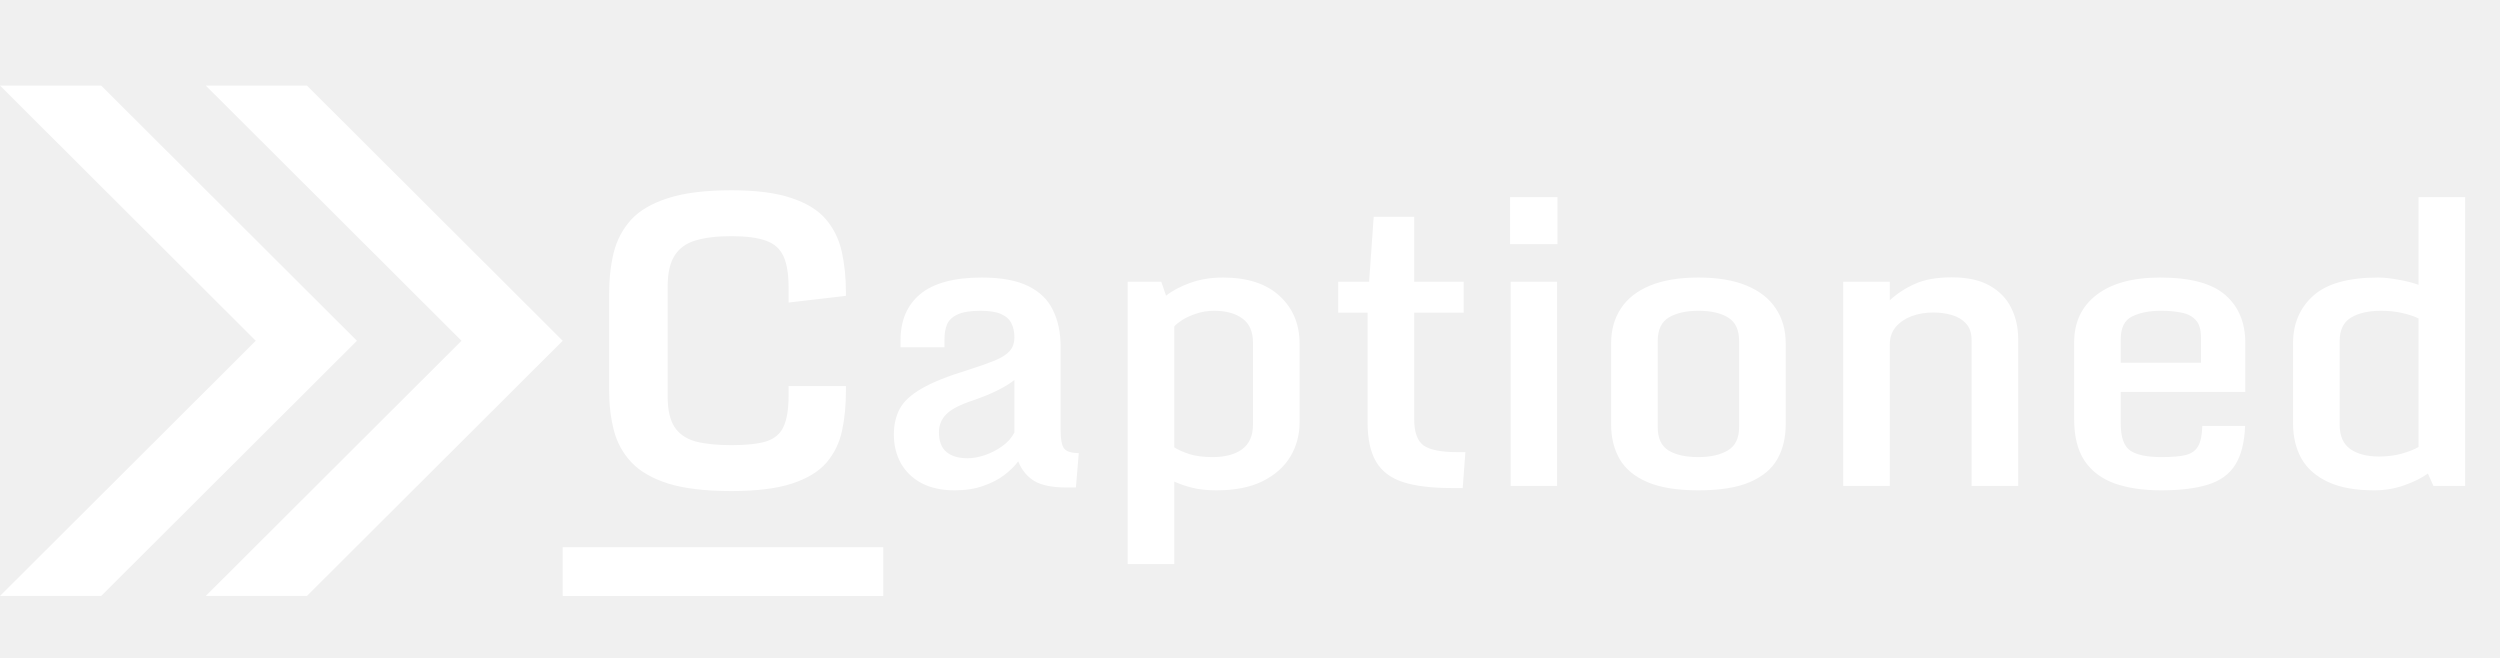
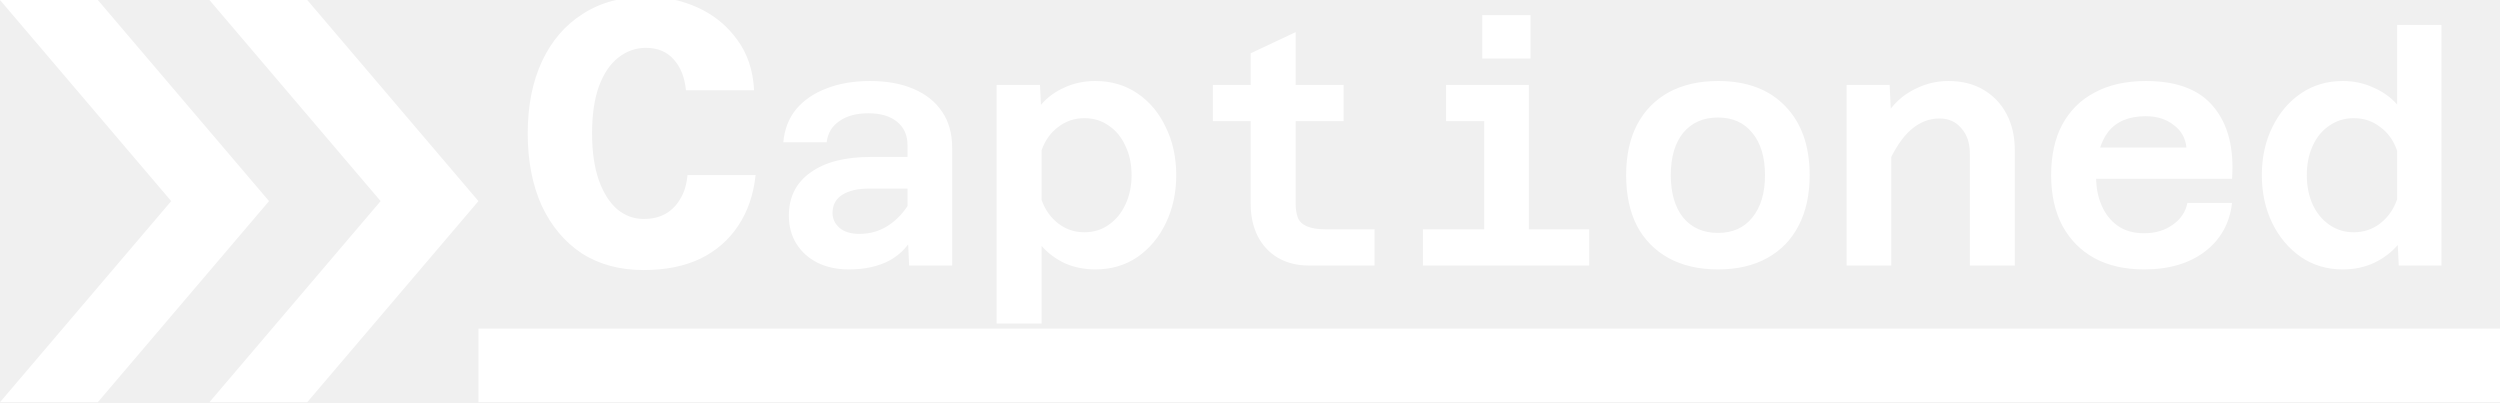
- <svg xmlns="http://www.w3.org/2000/svg" width="818" height="215" viewBox="0 0 818 215" fill="none">
-   <path d="M0 195L83.687 111.5L0 28H33.103L116.79 111.5L33.103 195H0Z" fill="white" />
-   <path d="M67.322 195L151.009 111.5L67.322 28H100.425L184.112 111.5L100.425 195H67.322Z" fill="white" />
-   <path d="M184.112 195V179.042H289V195H184.112Z" fill="white" />
-   <path d="M239.273 160.676C230.809 160.676 223.934 159.859 218.648 158.227C213.406 156.551 209.389 154.23 206.596 151.266C203.803 148.301 201.891 144.82 200.859 140.824C199.828 136.828 199.312 132.488 199.312 127.805V96.029C199.312 91.217 199.807 86.769 200.795 82.688C201.826 78.562 203.717 74.975 206.467 71.924C209.26 68.873 213.299 66.51 218.584 64.834C223.869 63.115 230.766 62.256 239.273 62.256C247.395 62.256 253.926 63.094 258.867 64.769C263.852 66.402 267.633 68.723 270.211 71.731C272.789 74.738 274.529 78.283 275.432 82.365C276.334 86.404 276.785 90.83 276.785 95.643V96.803L258.029 98.994V94.16C258.029 89.691 257.471 86.254 256.354 83.848C255.236 81.398 253.324 79.701 250.617 78.756C247.91 77.768 244.129 77.273 239.273 77.273C234.547 77.273 230.637 77.746 227.543 78.691C224.492 79.594 222.215 81.248 220.711 83.654C219.207 86.018 218.455 89.391 218.455 93.773V129.738C218.455 134.078 219.207 137.408 220.711 139.729C222.215 142.006 224.492 143.574 227.543 144.434C230.637 145.25 234.568 145.658 239.338 145.658C244.193 145.658 247.975 145.25 250.682 144.434C253.389 143.574 255.279 141.984 256.354 139.664C257.471 137.301 258.029 133.863 258.029 129.352V126.322H276.785V128.062C276.785 132.746 276.355 137.064 275.496 141.018C274.637 144.971 272.939 148.43 270.404 151.395C267.869 154.316 264.109 156.594 259.125 158.227C254.141 159.859 247.523 160.676 239.273 160.676ZM312.348 160.438C308.181 160.438 304.598 159.667 301.598 158.125C298.639 156.542 296.368 154.375 294.785 151.625C293.243 148.833 292.473 145.688 292.473 142.188C292.473 138.938 293.118 136.125 294.41 133.75C295.702 131.333 298.098 129.125 301.598 127.125C305.098 125.083 310.139 123.062 316.723 121.062C320.264 119.938 323.16 118.917 325.41 118C327.66 117.083 329.306 116.042 330.348 114.875C331.389 113.708 331.91 112.208 331.91 110.375C331.91 108.583 331.577 107.042 330.91 105.75C330.285 104.458 329.16 103.458 327.535 102.75C325.952 102.042 323.723 101.688 320.848 101.688C317.473 101.688 314.931 102.104 313.223 102.938C311.556 103.729 310.431 104.812 309.848 106.188C309.306 107.562 309.035 109.146 309.035 110.938V113.625H294.66V111.312C294.66 104.812 296.827 99.771 301.16 96.188C305.535 92.604 312.223 90.812 321.223 90.812C327.639 90.812 332.723 91.75 336.473 93.625C340.223 95.458 342.91 98.083 344.535 101.5C346.202 104.875 347.035 108.854 347.035 113.438V140.562C347.035 143.771 347.431 145.854 348.223 146.812C349.056 147.771 350.639 148.25 352.973 148.25L352.035 159.5H348.848C344.264 159.5 340.785 158.792 338.41 157.375C336.035 155.917 334.285 153.771 333.16 150.938C332.035 152.479 330.514 153.979 328.598 155.438C326.681 156.896 324.368 158.083 321.66 159C318.993 159.958 315.889 160.438 312.348 160.438ZM316.598 149.938C318.306 149.938 320.181 149.604 322.223 148.938C324.264 148.229 326.16 147.25 327.91 146C329.702 144.75 331.035 143.25 331.91 141.5V124.312C330.868 125.229 329.139 126.312 326.723 127.562C324.348 128.771 321.514 129.938 318.223 131.062C314.056 132.438 311.181 133.938 309.598 135.562C308.014 137.188 307.223 139.146 307.223 141.438C307.223 144.354 308.035 146.5 309.66 147.875C311.285 149.25 313.598 149.938 316.598 149.938ZM368.973 184.562V92.188H379.973L381.535 96.75C383.577 95.125 386.202 93.729 389.41 92.562C392.66 91.396 396.223 90.812 400.098 90.812C408.181 90.812 414.389 92.833 418.723 96.875C423.056 100.875 425.223 106.083 425.223 112.5V138.25C425.223 142.292 424.223 146 422.223 149.375C420.223 152.708 417.202 155.396 413.16 157.438C409.16 159.438 404.098 160.438 397.973 160.438C394.931 160.438 392.264 160.146 389.973 159.562C387.723 158.979 385.806 158.312 384.223 157.562V184.562H368.973ZM396.723 149.562C400.848 149.562 404.077 148.708 406.41 147C408.785 145.25 409.973 142.562 409.973 138.938V112.062C409.973 108.479 408.806 105.854 406.473 104.188C404.181 102.521 401.118 101.688 397.285 101.688C395.16 101.688 393.202 102 391.41 102.625C389.618 103.208 388.098 103.896 386.848 104.688C385.639 105.479 384.764 106.188 384.223 106.812V146.375C385.389 147.125 387.014 147.854 389.098 148.562C391.223 149.229 393.764 149.562 396.723 149.562ZM447.473 138.25V102.312H437.848V92.188H447.973L449.473 70.938H462.723V92.188H478.91V102.312H462.723V137.125C462.723 141.375 463.743 144.25 465.785 145.75C467.868 147.208 471.556 147.938 476.848 147.938H479.473L478.598 159.688H474.973C468.431 159.688 463.139 159.042 459.098 157.75C455.098 156.458 452.16 154.25 450.285 151.125C448.41 147.958 447.473 143.667 447.473 138.25ZM494.285 92.188H509.473V159H494.285V92.188ZM494.098 79.875V64.5H509.598V79.875H494.098ZM555.723 160.438C548.806 160.438 543.243 159.542 539.035 157.75C534.868 155.958 531.848 153.458 529.973 150.25C528.098 147 527.16 143.208 527.16 138.875V112.375C527.16 107.958 528.223 104.146 530.348 100.938C532.473 97.688 535.66 95.188 539.91 93.438C544.16 91.688 549.431 90.812 555.723 90.812C562.014 90.812 567.264 91.688 571.473 93.438C575.723 95.188 578.91 97.688 581.035 100.938C583.202 104.146 584.285 107.958 584.285 112.375V138.875C584.285 143.208 583.368 147 581.535 150.25C579.702 153.458 576.702 155.958 572.535 157.75C568.368 159.542 562.764 160.438 555.723 160.438ZM555.723 149.562C559.681 149.562 562.889 148.833 565.348 147.375C567.806 145.917 569.035 143.375 569.035 139.75V111.562C569.035 107.896 567.827 105.333 565.41 103.875C563.035 102.417 559.806 101.688 555.723 101.688C551.723 101.688 548.493 102.417 546.035 103.875C543.618 105.333 542.41 107.896 542.41 111.562V139.75C542.41 143.375 543.577 145.917 545.91 147.375C548.285 148.833 551.556 149.562 555.723 149.562ZM603.098 92.188H618.348V98.25C620.723 96.042 623.473 94.25 626.598 92.875C629.723 91.458 633.723 90.75 638.598 90.75C643.764 90.75 647.931 91.667 651.098 93.5C654.306 95.333 656.639 97.771 658.098 100.812C659.598 103.812 660.348 107.167 660.348 110.875V159H645.098V111.25C645.098 108.958 644.493 107.167 643.285 105.875C642.077 104.542 640.514 103.604 638.598 103.062C636.681 102.521 634.681 102.25 632.598 102.25C629.931 102.25 627.514 102.667 625.348 103.5C623.223 104.333 621.514 105.521 620.223 107.062C618.973 108.604 618.348 110.458 618.348 112.625V159H603.098V92.188ZM678.66 137.188V112.062C678.66 105.438 681.098 100.25 685.973 96.5C690.889 92.708 697.827 90.812 706.785 90.812C716.702 90.812 723.827 92.729 728.16 96.562C732.493 100.354 734.66 105.562 734.66 112.188V128.25H693.91V138.625C693.91 143.083 694.952 146.021 697.035 147.438C699.118 148.854 702.535 149.562 707.285 149.562C710.702 149.562 713.348 149.333 715.223 148.875C717.098 148.375 718.431 147.417 719.223 146C720.056 144.542 720.514 142.333 720.598 139.375H734.598C734.389 144.792 733.306 149.042 731.348 152.125C729.431 155.167 726.473 157.312 722.473 158.562C718.473 159.812 713.348 160.438 707.098 160.438C701.264 160.438 696.202 159.688 691.91 158.188C687.66 156.646 684.389 154.188 682.098 150.812C679.806 147.396 678.66 142.854 678.66 137.188ZM720.16 118.688V110.438C720.16 107.854 719.598 105.958 718.473 104.75C717.348 103.5 715.806 102.688 713.848 102.312C711.889 101.896 709.639 101.688 707.098 101.688C703.264 101.688 700.098 102.312 697.598 103.562C695.139 104.771 693.91 107.25 693.91 111V118.688H720.16ZM750.285 138.5V112.312C750.285 105.938 752.473 100.771 756.848 96.812C761.264 92.812 768.348 90.812 778.098 90.812C780.056 90.812 782.243 91.042 784.66 91.5C787.118 91.917 789.348 92.479 791.348 93.188V64.5H806.598V159H796.223L794.41 154.938C792.327 156.438 789.723 157.729 786.598 158.812C783.514 159.896 780.264 160.438 776.848 160.438C770.681 160.438 765.639 159.521 761.723 157.688C757.806 155.854 754.91 153.312 753.035 150.062C751.202 146.771 750.285 142.917 750.285 138.5ZM791.348 146.25V104.188C790.014 103.521 788.264 102.938 786.098 102.438C783.931 101.938 781.598 101.688 779.098 101.688C774.973 101.688 771.681 102.438 769.223 103.938C766.764 105.438 765.535 108 765.535 111.625V139C765.535 142.625 766.702 145.271 769.035 146.938C771.368 148.562 774.493 149.375 778.41 149.375C781.077 149.375 783.556 149.062 785.848 148.438C788.181 147.771 790.014 147.042 791.348 146.25Z" fill="white" />
+ <svg xmlns="http://www.w3.org/2000/svg" width="951" height="153" viewBox="0 0 951 153" fill="none">
+   <g clip-path="url(#clip0_221_388)">
+     <path d="M244.808 102.728C235.784 102.728 227.96 100.616 221.336 96.392C214.808 92.072 209.72 86.024 206.072 78.248C202.52 70.376 200.744 61.208 200.744 50.744C200.744 40.184 202.568 31.016 206.216 23.24C209.864 15.464 215.048 9.464 221.768 5.24C228.488 0.92 236.456 -1.24 245.672 -1.24C252.872 -1.24 259.496 0.152 265.544 2.936C271.592 5.72 276.536 9.752 280.376 15.032C284.312 20.312 286.472 26.744 286.856 34.328H260.936C260.456 29.432 258.92 25.544 256.328 22.664C253.736 19.688 250.184 18.2 245.672 18.2C241.832 18.2 238.328 19.448 235.16 21.944C232.088 24.344 229.64 27.992 227.816 32.888C226.088 37.688 225.224 43.64 225.224 50.744C225.224 57.752 226.088 63.704 227.816 68.6C229.544 73.4 231.848 77.048 234.728 79.544C237.704 82.04 241.064 83.288 244.808 83.288C247.976 83.288 250.712 82.664 253.016 81.416C255.416 80.072 257.336 78.152 258.776 75.656C260.312 73.16 261.224 70.136 261.512 66.584H287.432C286.664 73.976 284.456 80.408 280.808 85.88C277.256 91.256 272.456 95.432 266.408 98.408C260.36 101.288 253.16 102.728 244.808 102.728ZM345.836 101L345.216 87.608V55.244C345.216 51.441 343.894 48.465 341.248 46.316C338.603 44.167 334.966 43.092 330.336 43.092C325.79 43.092 322.111 44.084 319.3 46.068C316.49 47.969 314.878 50.656 314.464 54.128H297.972C298.386 49.251 299.998 45.076 302.808 41.604C305.702 38.132 309.546 35.487 314.34 33.668C319.135 31.767 324.674 30.816 330.956 30.816C337.322 30.816 342.819 31.808 347.448 33.792C352.16 35.776 355.798 38.669 358.36 42.472C360.923 46.192 362.204 50.78 362.204 56.236V101H345.836ZM322.896 102.488C318.35 102.488 314.34 101.62 310.868 99.884C307.479 98.148 304.834 95.751 302.932 92.692C301.031 89.633 300.08 86.079 300.08 82.028C300.08 75.001 302.808 69.545 308.264 65.66C313.72 61.692 321.326 59.708 331.08 59.708H347.076V71.736H330.584C326.286 71.736 322.896 72.521 320.416 74.092C317.936 75.663 316.696 77.977 316.696 81.036C316.696 83.268 317.606 85.169 319.424 86.74C321.243 88.228 323.723 88.972 326.864 88.972C331.08 88.972 334.842 87.856 338.148 85.624C341.455 83.392 344.183 80.375 346.332 76.572L348.192 88.352C346.043 93.064 342.819 96.619 338.52 99.016C334.222 101.331 329.014 102.488 322.896 102.488ZM416.689 30.816C422.723 30.816 428.055 32.387 432.685 35.528C437.314 38.669 440.91 42.968 443.473 48.424C446.118 53.797 447.441 59.873 447.441 66.652C447.441 73.348 446.118 79.424 443.473 84.88C440.91 90.253 437.314 94.552 432.685 97.776C428.055 100.917 422.723 102.488 416.689 102.488C412.473 102.488 408.587 101.703 405.033 100.132C401.561 98.479 398.626 96.288 396.229 93.56V123.072H379.117V32.304H395.609L395.981 39.868C398.378 37.057 401.354 34.867 404.909 33.296C408.463 31.643 412.39 30.816 416.689 30.816ZM412.473 88.352C416.027 88.352 419.127 87.401 421.773 85.5C424.501 83.599 426.609 81.036 428.097 77.812C429.667 74.505 430.453 70.785 430.453 66.652C430.453 62.436 429.667 58.716 428.097 55.492C426.609 52.185 424.501 49.623 421.773 47.804C419.127 45.903 416.027 44.952 412.473 44.952C408.753 44.952 405.446 46.068 402.553 48.3C399.659 50.449 397.551 53.384 396.229 57.104V76.076C397.551 79.796 399.659 82.772 402.553 85.004C405.446 87.236 408.753 88.352 412.473 88.352ZM497.833 101C493.369 101 489.442 100.008 486.053 98.024C482.746 96.04 480.184 93.271 478.365 89.716C476.629 86.161 475.761 82.111 475.761 77.564V20.276L492.873 12.216V77.564C492.873 79.631 493.162 81.408 493.741 82.896C494.32 84.301 495.477 85.376 497.213 86.12C498.949 86.864 501.346 87.236 504.405 87.236H522.881V101H497.833ZM461.377 46.068V32.304H511.101V46.068H461.377ZM564.594 101V32.304H581.582V101H564.594ZM541.282 101V87.236H604.522V101H541.282ZM550.086 46.068V32.304H573.15V46.068H550.086ZM563.85 22.26V5.768H582.202V22.26H563.85ZM653.55 102.488C646.275 102.488 639.993 101.041 634.702 98.148C629.494 95.255 625.485 91.163 622.674 85.872C619.946 80.499 618.582 74.092 618.582 66.652C618.582 59.212 619.946 52.847 622.674 47.556C625.485 42.183 629.494 38.049 634.702 35.156C639.993 32.263 646.275 30.816 653.55 30.816C664.462 30.816 672.977 33.999 679.094 40.364C685.294 46.729 688.394 55.492 688.394 66.652C688.394 74.092 686.989 80.499 684.178 85.872C681.45 91.163 677.482 95.255 672.274 98.148C667.066 101.041 660.825 102.488 653.55 102.488ZM653.55 88.6C659.089 88.6 663.429 86.657 666.57 82.772C669.794 78.804 671.406 73.431 671.406 66.652C671.406 59.791 669.794 54.417 666.57 50.532C663.429 46.647 659.089 44.704 653.55 44.704C647.929 44.704 643.506 46.647 640.282 50.532C637.141 54.417 635.57 59.791 635.57 66.652C635.57 73.431 637.141 78.804 640.282 82.772C643.506 86.657 647.929 88.6 653.55 88.6ZM749.326 101V58.344C749.326 54.376 748.252 51.193 746.102 48.796C744.036 46.316 741.266 45.076 737.794 45.076C733.826 45.076 730.23 46.481 727.006 49.292C723.782 52.02 720.765 56.525 717.954 62.808L715.474 47.184C718.45 41.48 722.212 37.347 726.758 34.784C731.305 32.139 736.1 30.816 741.142 30.816C746.35 30.816 750.814 31.932 754.534 34.164C758.337 36.396 761.272 39.496 763.338 43.464C765.405 47.349 766.438 51.979 766.438 57.352V101H749.326ZM702.454 101V32.304H718.822L719.442 45.572V101H702.454ZM815.591 102.488C808.234 102.488 801.91 101.041 796.619 98.148C791.411 95.255 787.36 91.121 784.467 85.748C781.656 80.375 780.251 74.009 780.251 66.652C780.251 59.129 781.656 52.723 784.467 47.432C787.36 42.059 791.494 37.967 796.867 35.156C802.24 32.263 808.73 30.816 816.335 30.816C828.156 30.816 836.754 34.123 842.127 40.736C847.583 47.349 849.898 56.443 849.071 68.016H793.891V56.112H831.711C831.38 52.557 829.768 49.705 826.875 47.556C824.064 45.324 820.51 44.208 816.211 44.208C809.846 44.208 805.092 46.192 801.951 50.16C798.892 54.128 797.363 59.873 797.363 67.396C797.363 71.364 798.066 74.96 799.471 78.184C800.876 81.408 802.902 83.971 805.547 85.872C808.275 87.773 811.623 88.724 815.591 88.724C819.89 88.724 823.527 87.649 826.503 85.5C829.562 83.351 831.422 80.581 832.083 77.192H849.071C848.162 84.963 844.731 91.121 838.779 95.668C832.827 100.215 825.098 102.488 815.591 102.488ZM891.155 30.816C895.371 30.816 899.257 31.643 902.811 33.296C906.449 34.867 909.466 37.016 911.863 39.744V9.488H928.727V101H912.483L912.111 93.188C909.714 95.999 906.697 98.272 903.059 100.008C899.505 101.661 895.537 102.488 891.155 102.488C885.203 102.488 879.913 100.917 875.283 97.776C870.654 94.552 867.017 90.253 864.371 84.88C861.726 79.424 860.403 73.348 860.403 66.652C860.403 59.873 861.726 53.797 864.371 48.424C867.017 42.968 870.654 38.669 875.283 35.528C879.913 32.387 885.203 30.816 891.155 30.816ZM895.371 88.352C899.174 88.352 902.522 87.236 905.415 85.004C908.391 82.689 910.541 79.631 911.863 75.828V57.352C910.541 53.467 908.391 50.449 905.415 48.3C902.522 46.068 899.174 44.952 895.371 44.952C891.899 44.952 888.799 45.903 886.071 47.804C883.343 49.623 881.235 52.185 879.747 55.492C878.259 58.716 877.515 62.436 877.515 66.652C877.515 70.785 878.259 74.505 879.747 77.812C881.235 81.036 883.343 83.599 886.071 85.5C888.799 87.401 891.899 88.352 895.371 88.352Z" fill="white" />
+     <path d="M116.875 153H79.661L144.786 76.5L79.661 0H116.875L182 76.5L116.875 153Z" fill="white" />
+     <path d="M37.214 153H0L65.124 76.5L0 0H37.214L102.339 76.5L37.214 153Z" fill="white" />
+     <path d="M182 153V125H951V153H182Z" fill="white" />
+   </g>
+   <defs>
+     <clipPath id="clip0_221_388">
+       <rect width="951" height="153" fill="white" />
+     </clipPath>
+   </defs>
</svg>
